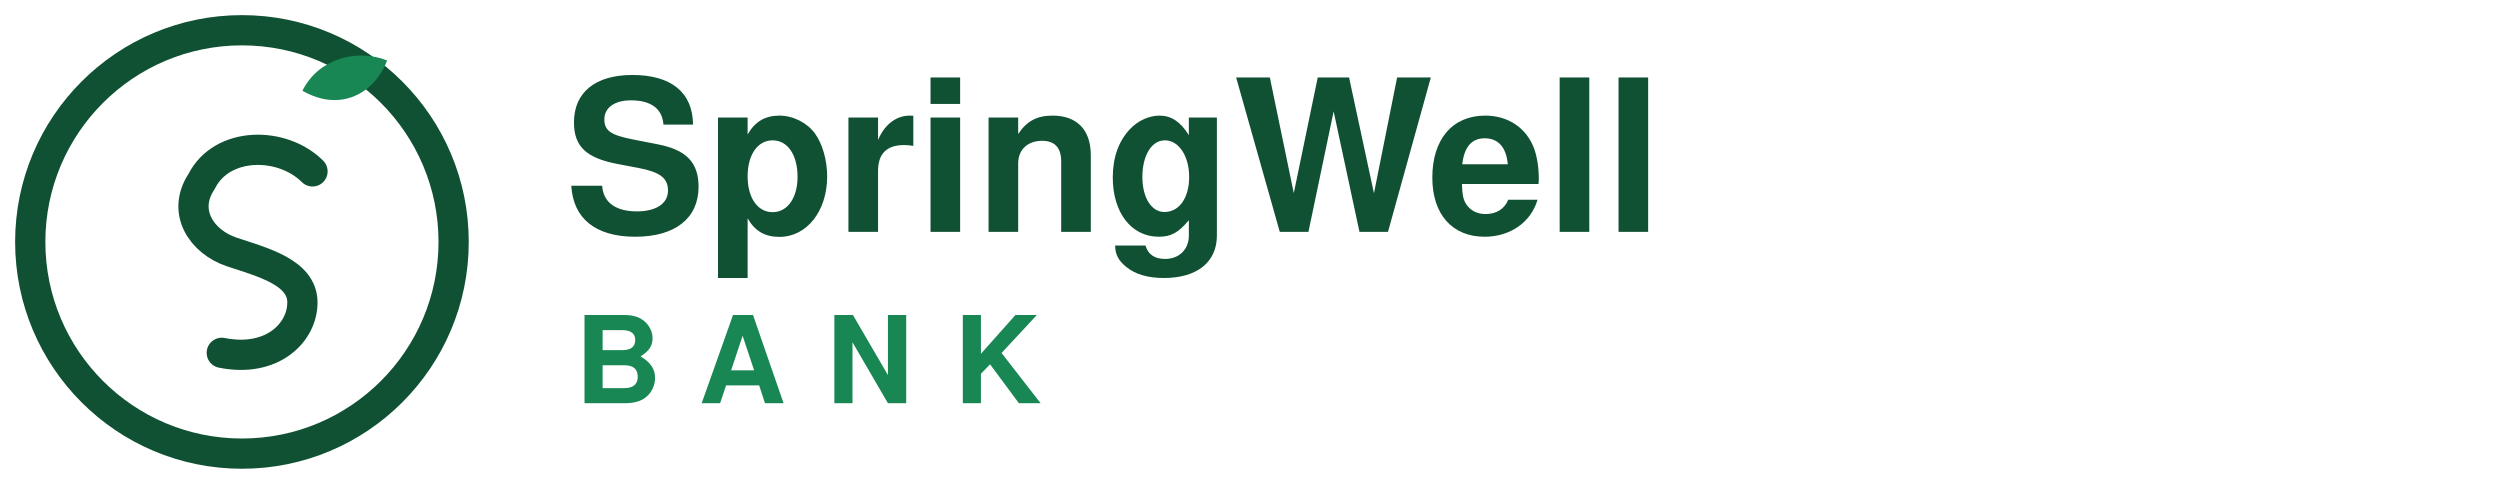
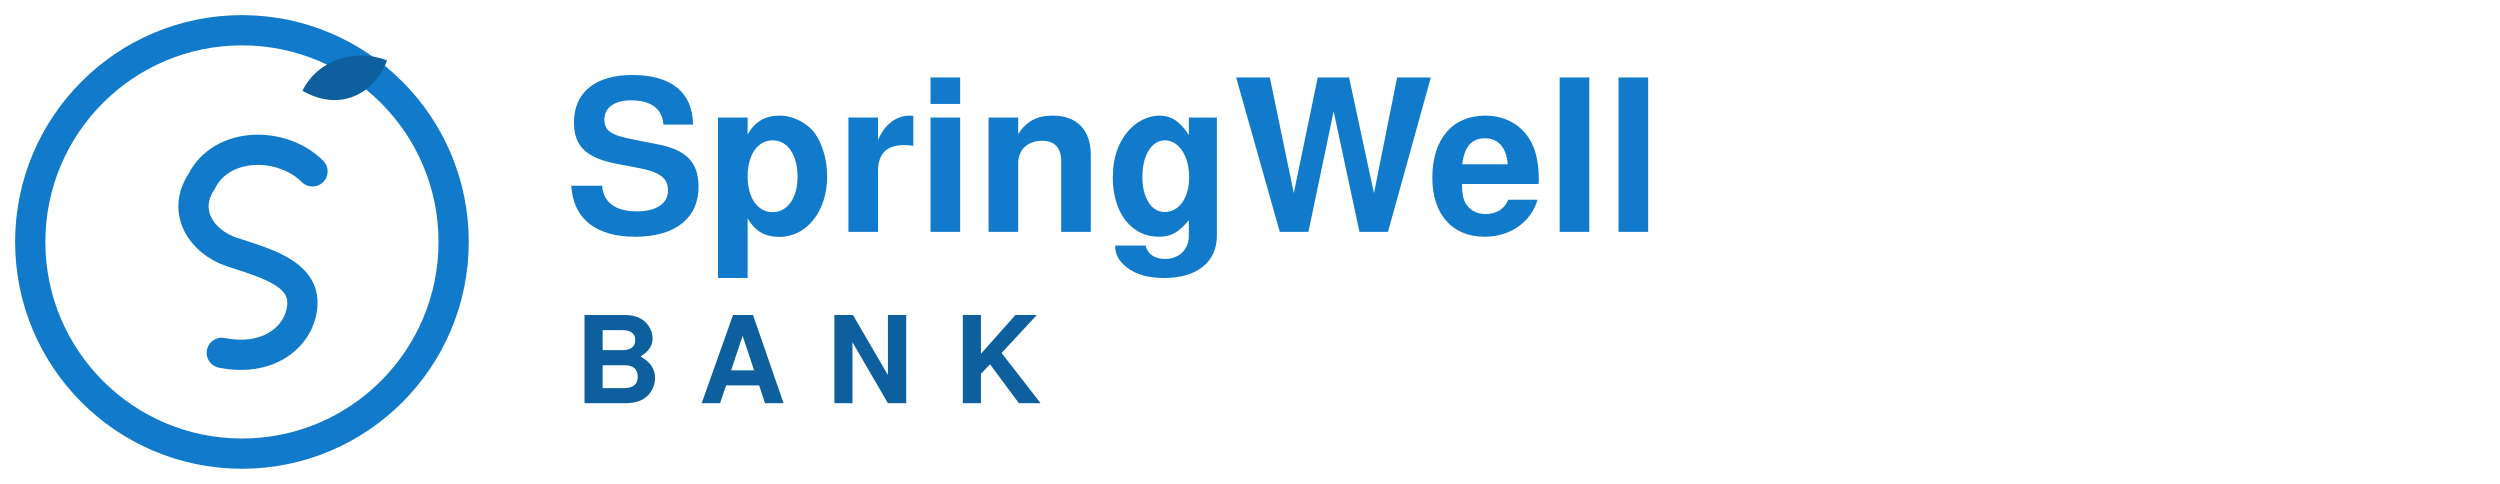
<svg xmlns="http://www.w3.org/2000/svg" viewBox="0 0 248 48" width="248" height="48" role="img" aria-label="SpringWell Bank">
  <g transform="translate(0,0)">
-     <circle cx="24" cy="24" r="21" fill="none" stroke="#0f5132" stroke-width="3" />
-     <path d="M31 17c-3-3-9-3-11 1-2 3 0 6 3 7s7 2 7 5-3 6-8 5" fill="none" stroke="#0f5132" stroke-width="3" stroke-linecap="round" stroke-linejoin="round" />
-     <path d="M30 9c1.6-3.2 5.4-4.2 8.4-3-1.2 3.2-4.6 5.2-8.4 3z" fill="#198754" />
+     <circle cx="24" cy="24" r="21" fill="none" stroke="#117aca" stroke-width="3" />
+     <path d="M31 17c-3-3-9-3-11 1-2 3 0 6 3 7s7 2 7 5-3 6-8 5" fill="none" stroke="#117aca" stroke-width="3" stroke-linecap="round" stroke-linejoin="round" />
+     <path d="M30 9c1.6-3.2 5.4-4.2 8.4-3-1.2 3.2-4.6 5.2-8.4 3z" fill="#0d5f9e" />
  </g>
-   <text x="56" y="23" font-family="Segoe UI, Helvetica, Arial, sans-serif" font-size="21" font-weight="700" fill="#0f5132">SpringWell</text>
-   <text x="57" y="40" font-family="Segoe UI, Helvetica, Arial, sans-serif" font-size="12" font-weight="600" letter-spacing="4" fill="#198754">BANK</text>
+   <text x="56" y="23" font-family="Segoe UI, Helvetica, Arial, sans-serif" font-size="21" font-weight="700" fill="#117aca">SpringWell</text>
+   <text x="57" y="40" font-family="Segoe UI, Helvetica, Arial, sans-serif" font-size="12" font-weight="600" letter-spacing="4" fill="#0d5f9e">BANK</text>
</svg>
